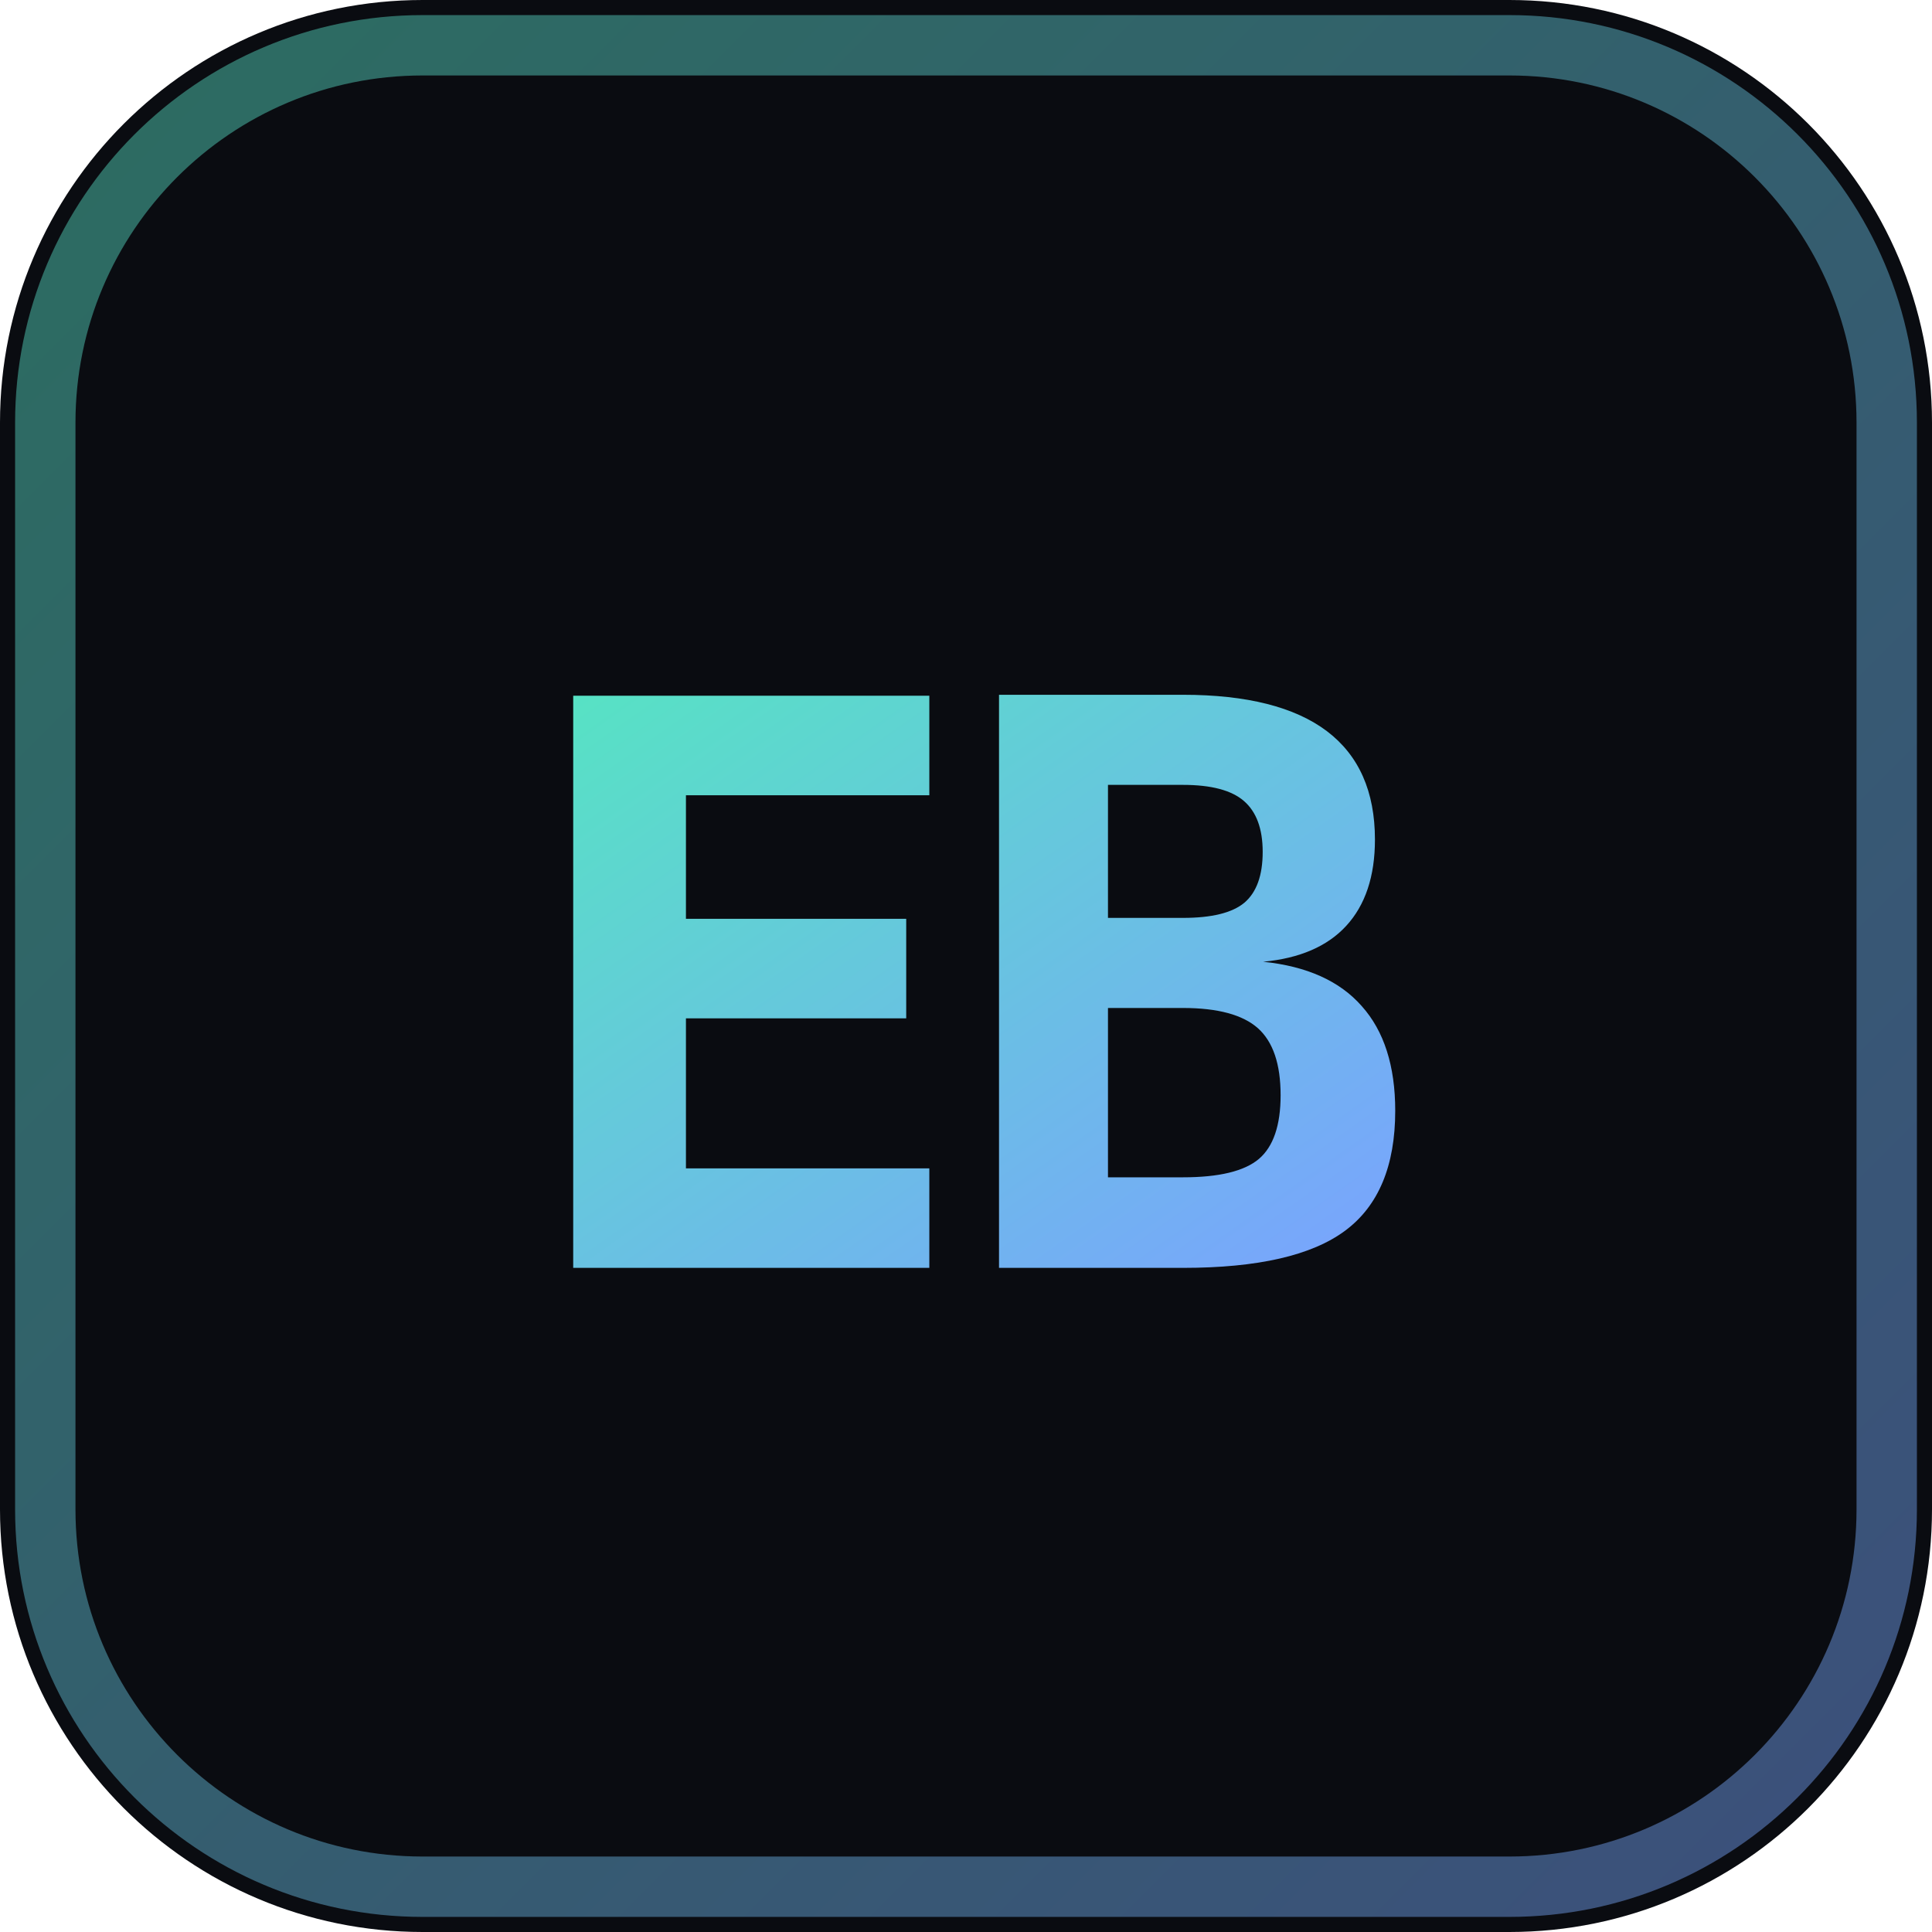
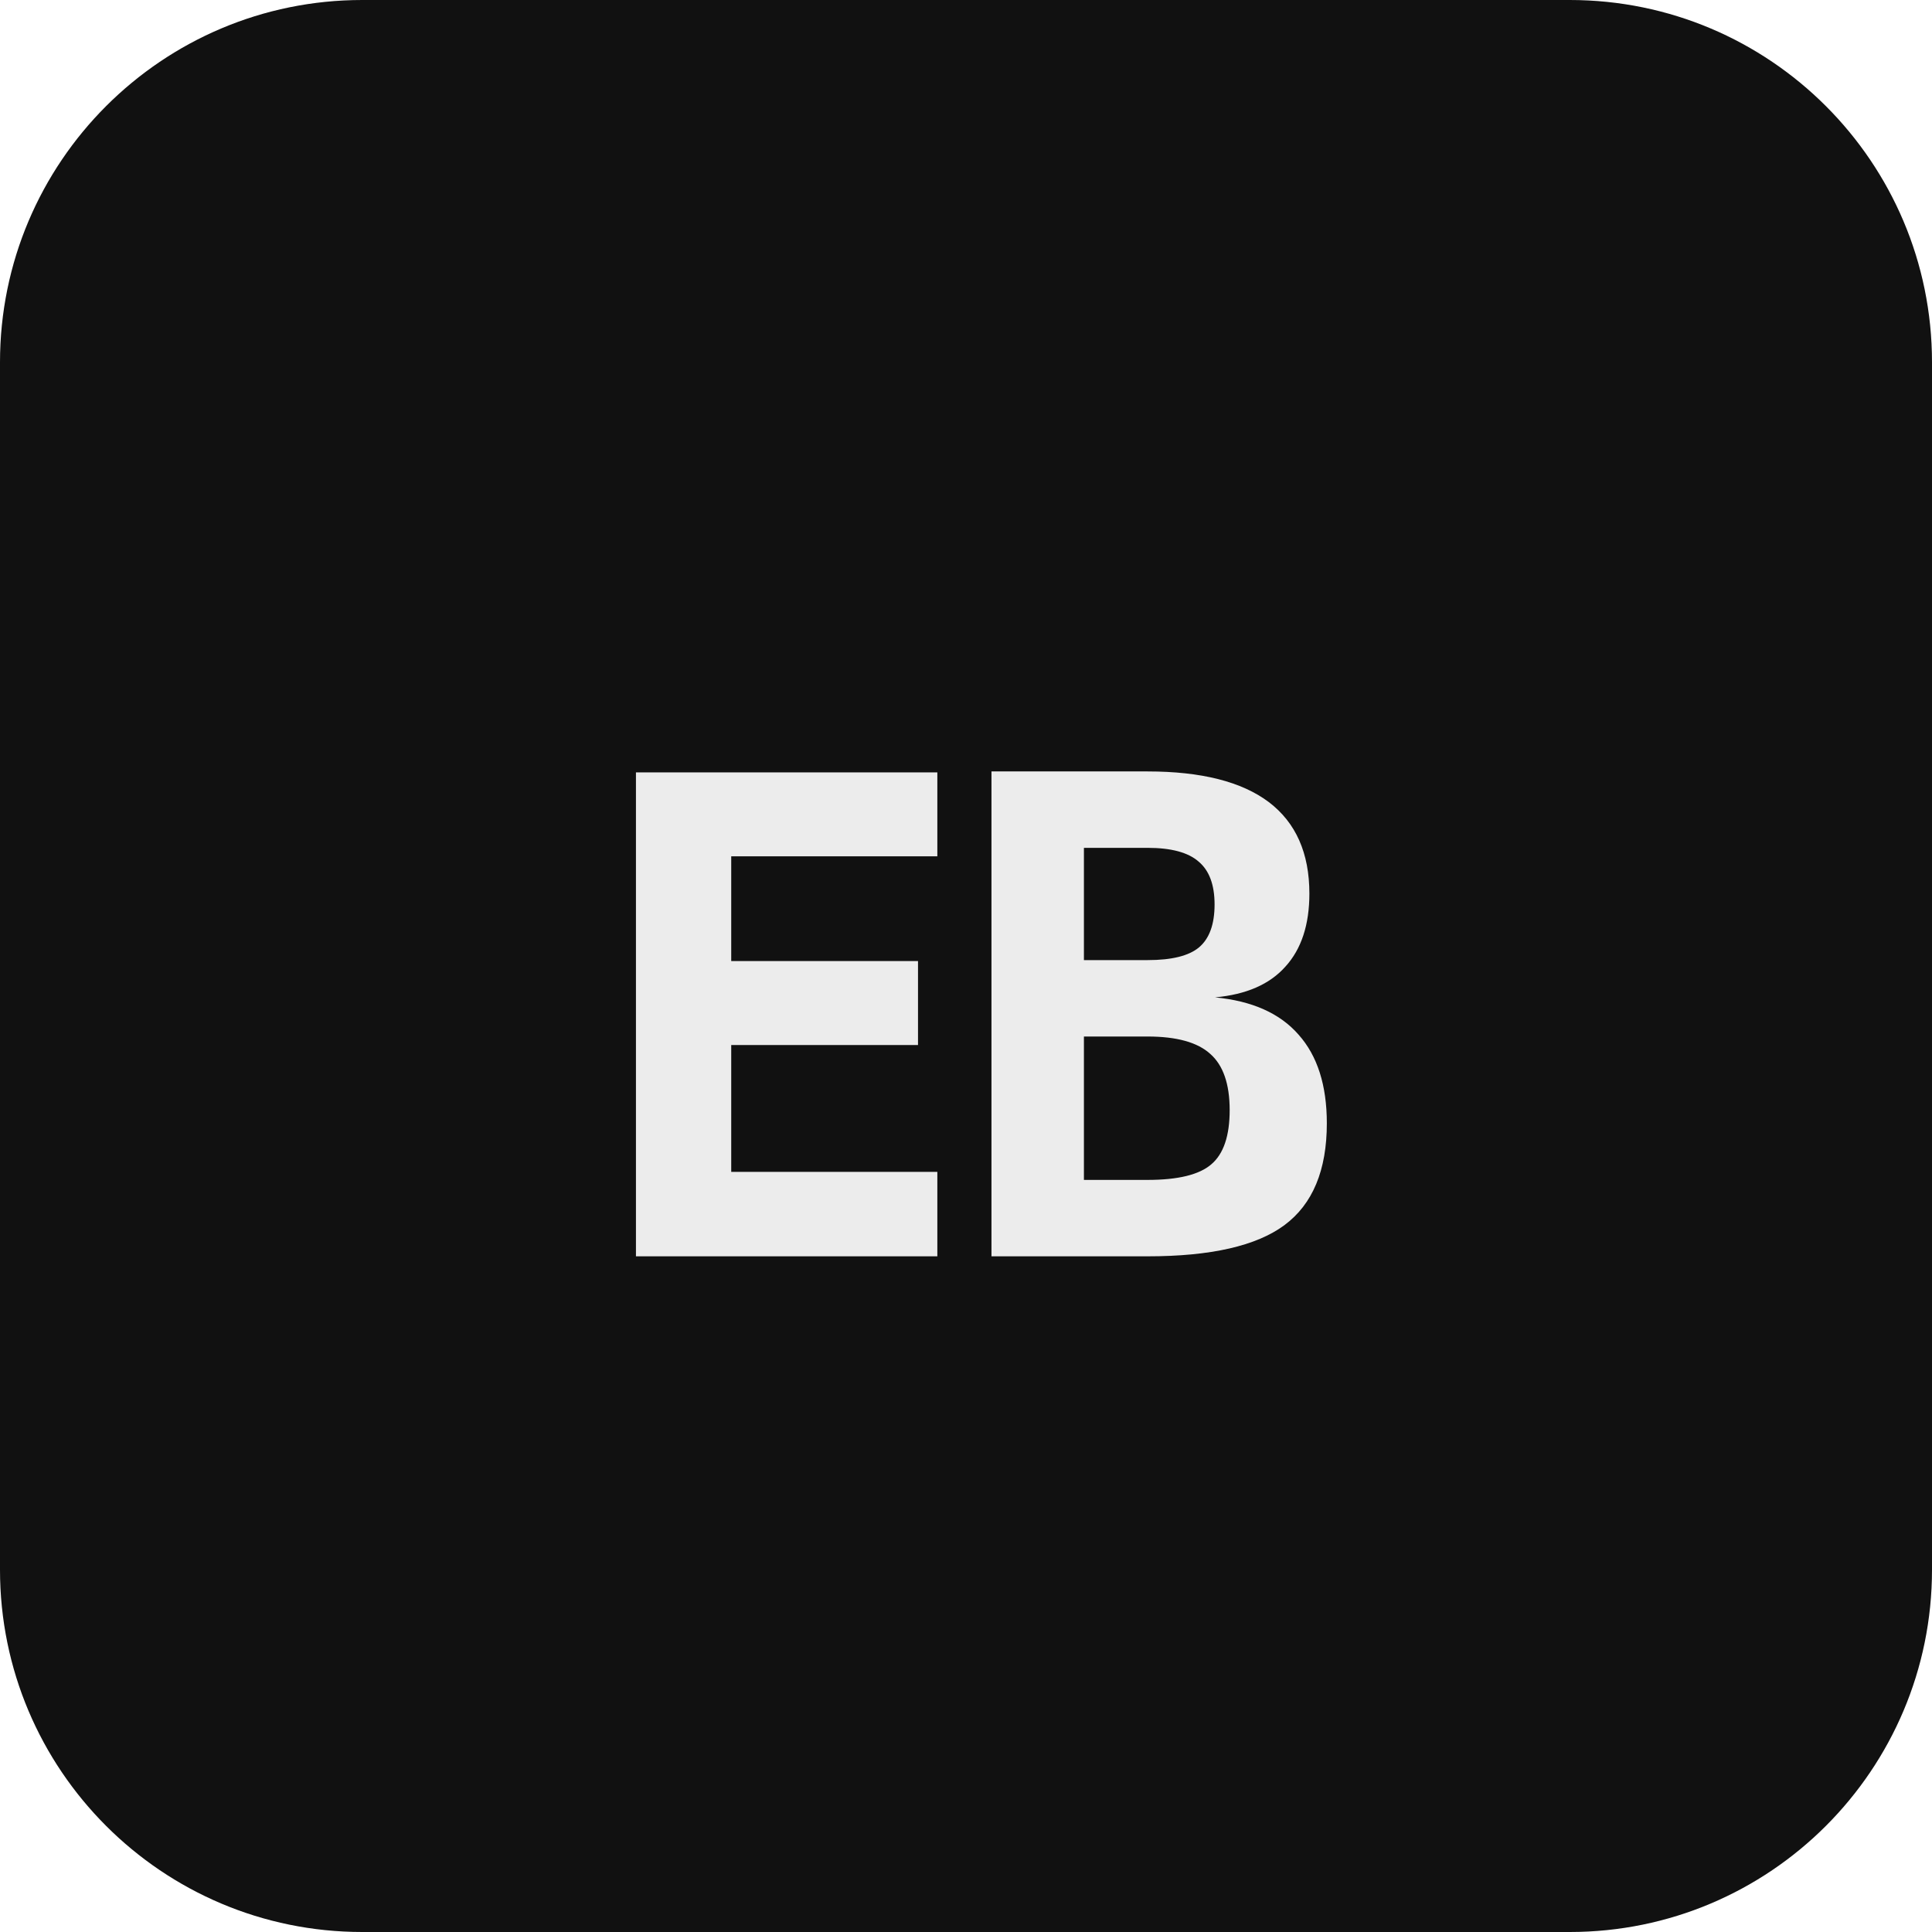
<svg xmlns="http://www.w3.org/2000/svg" viewBox="0 0 64 64" role="img" aria-label="EB">
-   <defs>
-     <linearGradient id="g" x1="0" y1="0" x2="1" y2="1">
-       <stop offset="0" stop-color="#57e2c4" />
-       <stop offset="1" stop-color="#7aa2ff" />
-     </linearGradient>
-   </defs>
-   <rect width="64" height="64" rx="14" fill="#0a0c11" />
-   <rect x="1.5" y="1.5" width="61" height="61" rx="12.5" fill="none" stroke="url(#g)" stroke-opacity=".45" stroke-width="2" />
-   <text x="32" y="33" fill="url(#g)" font-family="ui-monospace, SFMono-Regular, Menlo, monospace" font-size="26" font-weight="700" text-anchor="middle" dominant-baseline="central" letter-spacing="-1">EB</text>
+   <rect width="64" height="64" rx="12" fill="#111111" />
+   <text x="32" y="34" fill="#ececec" font-family="ui-monospace, SFMono-Regular, Menlo, monospace" font-size="22" font-weight="700" text-anchor="middle" dominant-baseline="central" letter-spacing="-1">EB</text>
</svg>
